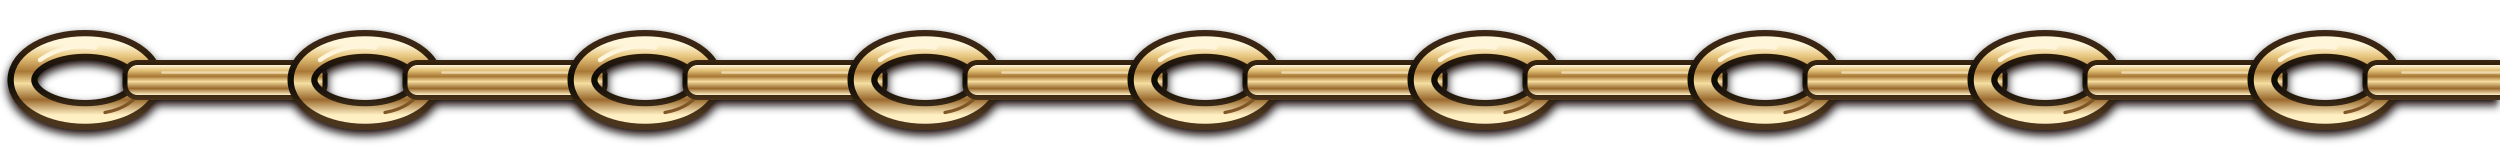
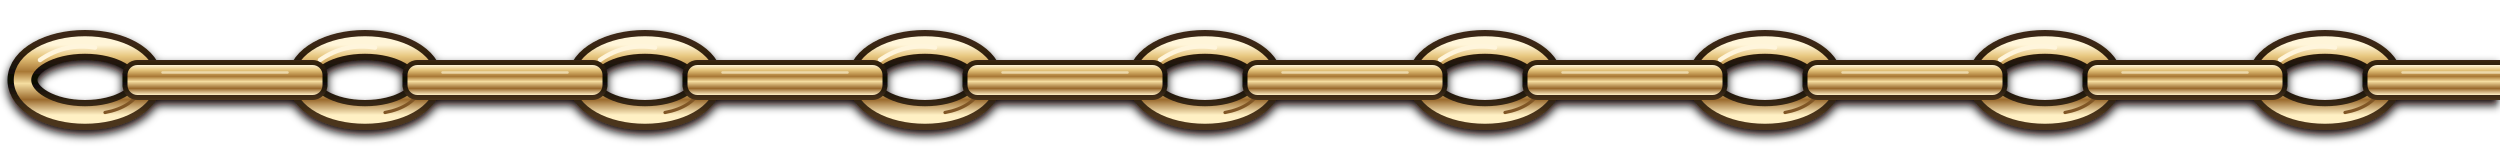
<svg xmlns="http://www.w3.org/2000/svg" width="1000" height="64" viewBox="0 0 1000 64">
  <defs>
    <linearGradient id="metal" x1="0" y1="0" x2="0" y2="1">
      <stop stop-color="#fff5d9" />
      <stop offset=".16" stop-color="#e7c77f" />
      <stop offset=".38" stop-color="#a97835" />
      <stop offset=".55" stop-color="#f5dda0" />
      <stop offset=".78" stop-color="#9a6a2d" />
      <stop offset="1" stop-color="#fff0c4" />
    </linearGradient>
    <linearGradient id="dark" x1="0" y1="0" x2="0" y2="1">
      <stop stop-color="#3b2812" />
      <stop offset=".5" stop-color="#090704" />
      <stop offset="1" stop-color="#4b351b" />
    </linearGradient>
  </defs>
  <g filter="drop-shadow(0 2px 2px #080604)">
    <g transform="translate(34 32)">
      <ellipse rx="25" ry="14" fill="none" stroke="url(#dark)" stroke-width="12" />
      <ellipse rx="25" ry="14" fill="none" stroke="url(#metal)" stroke-width="7" />
      <path d="M-18 -8 Q-8 -15 4 -13" fill="none" stroke="#fff5dc" stroke-width="1.8" stroke-linecap="round" />
      <path d="M8 13 Q19 11 23 3" fill="none" stroke="#805726" stroke-width="1.3" stroke-linecap="round" />
    </g>
-     <g transform="translate(90 32)">
-       <rect x="-41" y="-8" width="82" height="16" rx="6" fill="url(#dark)" />
-       <rect x="-39" y="-6" width="78" height="12" rx="4" fill="url(#metal)" />
-       <path d="M-25 -3 H25" stroke="#fff5d7" stroke-width="1" stroke-linecap="round" opacity=".62" />
-     </g>
    <g transform="translate(146 32)">
      <ellipse rx="25" ry="14" fill="none" stroke="url(#dark)" stroke-width="12" />
      <ellipse rx="25" ry="14" fill="none" stroke="url(#metal)" stroke-width="7" />
      <path d="M-18 -8 Q-8 -15 4 -13" fill="none" stroke="#fff5dc" stroke-width="1.8" stroke-linecap="round" />
      <path d="M8 13 Q19 11 23 3" fill="none" stroke="#805726" stroke-width="1.3" stroke-linecap="round" />
-     </g>
-     <g transform="translate(202 32)">
-       <rect x="-41" y="-8" width="82" height="16" rx="6" fill="url(#dark)" />
-       <rect x="-39" y="-6" width="78" height="12" rx="4" fill="url(#metal)" />
-       <path d="M-25 -3 H25" stroke="#fff5d7" stroke-width="1" stroke-linecap="round" opacity=".62" />
    </g>
    <g transform="translate(258 32)">
      <ellipse rx="25" ry="14" fill="none" stroke="url(#dark)" stroke-width="12" />
      <ellipse rx="25" ry="14" fill="none" stroke="url(#metal)" stroke-width="7" />
      <path d="M-18 -8 Q-8 -15 4 -13" fill="none" stroke="#fff5dc" stroke-width="1.8" stroke-linecap="round" />
      <path d="M8 13 Q19 11 23 3" fill="none" stroke="#805726" stroke-width="1.3" stroke-linecap="round" />
    </g>
-     <g transform="translate(314 32)">
-       <rect x="-41" y="-8" width="82" height="16" rx="6" fill="url(#dark)" />
-       <rect x="-39" y="-6" width="78" height="12" rx="4" fill="url(#metal)" />
-       <path d="M-25 -3 H25" stroke="#fff5d7" stroke-width="1" stroke-linecap="round" opacity=".62" />
-     </g>
    <g transform="translate(370 32)">
      <ellipse rx="25" ry="14" fill="none" stroke="url(#dark)" stroke-width="12" />
      <ellipse rx="25" ry="14" fill="none" stroke="url(#metal)" stroke-width="7" />
      <path d="M-18 -8 Q-8 -15 4 -13" fill="none" stroke="#fff5dc" stroke-width="1.8" stroke-linecap="round" />
      <path d="M8 13 Q19 11 23 3" fill="none" stroke="#805726" stroke-width="1.3" stroke-linecap="round" />
-     </g>
-     <g transform="translate(426 32)">
-       <rect x="-41" y="-8" width="82" height="16" rx="6" fill="url(#dark)" />
-       <rect x="-39" y="-6" width="78" height="12" rx="4" fill="url(#metal)" />
-       <path d="M-25 -3 H25" stroke="#fff5d7" stroke-width="1" stroke-linecap="round" opacity=".62" />
    </g>
    <g transform="translate(482 32)">
      <ellipse rx="25" ry="14" fill="none" stroke="url(#dark)" stroke-width="12" />
      <ellipse rx="25" ry="14" fill="none" stroke="url(#metal)" stroke-width="7" />
      <path d="M-18 -8 Q-8 -15 4 -13" fill="none" stroke="#fff5dc" stroke-width="1.8" stroke-linecap="round" />
      <path d="M8 13 Q19 11 23 3" fill="none" stroke="#805726" stroke-width="1.3" stroke-linecap="round" />
    </g>
-     <g transform="translate(538 32)">
-       <rect x="-41" y="-8" width="82" height="16" rx="6" fill="url(#dark)" />
-       <rect x="-39" y="-6" width="78" height="12" rx="4" fill="url(#metal)" />
-       <path d="M-25 -3 H25" stroke="#fff5d7" stroke-width="1" stroke-linecap="round" opacity=".62" />
-     </g>
    <g transform="translate(594 32)">
      <ellipse rx="25" ry="14" fill="none" stroke="url(#dark)" stroke-width="12" />
      <ellipse rx="25" ry="14" fill="none" stroke="url(#metal)" stroke-width="7" />
      <path d="M-18 -8 Q-8 -15 4 -13" fill="none" stroke="#fff5dc" stroke-width="1.8" stroke-linecap="round" />
      <path d="M8 13 Q19 11 23 3" fill="none" stroke="#805726" stroke-width="1.3" stroke-linecap="round" />
-     </g>
-     <g transform="translate(650 32)">
-       <rect x="-41" y="-8" width="82" height="16" rx="6" fill="url(#dark)" />
-       <rect x="-39" y="-6" width="78" height="12" rx="4" fill="url(#metal)" />
-       <path d="M-25 -3 H25" stroke="#fff5d7" stroke-width="1" stroke-linecap="round" opacity=".62" />
    </g>
    <g transform="translate(706 32)">
      <ellipse rx="25" ry="14" fill="none" stroke="url(#dark)" stroke-width="12" />
      <ellipse rx="25" ry="14" fill="none" stroke="url(#metal)" stroke-width="7" />
      <path d="M-18 -8 Q-8 -15 4 -13" fill="none" stroke="#fff5dc" stroke-width="1.8" stroke-linecap="round" />
      <path d="M8 13 Q19 11 23 3" fill="none" stroke="#805726" stroke-width="1.3" stroke-linecap="round" />
    </g>
-     <g transform="translate(762 32)">
-       <rect x="-41" y="-8" width="82" height="16" rx="6" fill="url(#dark)" />
-       <rect x="-39" y="-6" width="78" height="12" rx="4" fill="url(#metal)" />
-       <path d="M-25 -3 H25" stroke="#fff5d7" stroke-width="1" stroke-linecap="round" opacity=".62" />
-     </g>
    <g transform="translate(818 32)">
      <ellipse rx="25" ry="14" fill="none" stroke="url(#dark)" stroke-width="12" />
      <ellipse rx="25" ry="14" fill="none" stroke="url(#metal)" stroke-width="7" />
      <path d="M-18 -8 Q-8 -15 4 -13" fill="none" stroke="#fff5dc" stroke-width="1.8" stroke-linecap="round" />
      <path d="M8 13 Q19 11 23 3" fill="none" stroke="#805726" stroke-width="1.3" stroke-linecap="round" />
    </g>
-     <g transform="translate(874 32)">
-       <rect x="-41" y="-8" width="82" height="16" rx="6" fill="url(#dark)" />
-       <rect x="-39" y="-6" width="78" height="12" rx="4" fill="url(#metal)" />
-       <path d="M-25 -3 H25" stroke="#fff5d7" stroke-width="1" stroke-linecap="round" opacity=".62" />
-     </g>
    <g transform="translate(930 32)">
      <ellipse rx="25" ry="14" fill="none" stroke="url(#dark)" stroke-width="12" />
      <ellipse rx="25" ry="14" fill="none" stroke="url(#metal)" stroke-width="7" />
      <path d="M-18 -8 Q-8 -15 4 -13" fill="none" stroke="#fff5dc" stroke-width="1.8" stroke-linecap="round" />
      <path d="M8 13 Q19 11 23 3" fill="none" stroke="#805726" stroke-width="1.3" stroke-linecap="round" />
+     </g>
+     <g transform="translate(90 32)">
+       <rect x="-41" y="-8" width="82" height="16" rx="6" fill="url(#dark)" />
+       <rect x="-39" y="-6" width="78" height="12" rx="4" fill="url(#metal)" />
+       <path d="M-25 -3 H25" stroke="#fff5d7" stroke-width="1" stroke-linecap="round" opacity=".62" />
+     </g>
+     <g transform="translate(202 32)">
+       <rect x="-41" y="-8" width="82" height="16" rx="6" fill="url(#dark)" />
+       <rect x="-39" y="-6" width="78" height="12" rx="4" fill="url(#metal)" />
+       <path d="M-25 -3 H25" stroke="#fff5d7" stroke-width="1" stroke-linecap="round" opacity=".62" />
+     </g>
+     <g transform="translate(314 32)">
+       <rect x="-41" y="-8" width="82" height="16" rx="6" fill="url(#dark)" />
+       <rect x="-39" y="-6" width="78" height="12" rx="4" fill="url(#metal)" />
+       <path d="M-25 -3 H25" stroke="#fff5d7" stroke-width="1" stroke-linecap="round" opacity=".62" />
+     </g>
+     <g transform="translate(426 32)">
+       <rect x="-41" y="-8" width="82" height="16" rx="6" fill="url(#dark)" />
+       <rect x="-39" y="-6" width="78" height="12" rx="4" fill="url(#metal)" />
+       <path d="M-25 -3 H25" stroke="#fff5d7" stroke-width="1" stroke-linecap="round" opacity=".62" />
+     </g>
+     <g transform="translate(538 32)">
+       <rect x="-41" y="-8" width="82" height="16" rx="6" fill="url(#dark)" />
+       <rect x="-39" y="-6" width="78" height="12" rx="4" fill="url(#metal)" />
+       <path d="M-25 -3 H25" stroke="#fff5d7" stroke-width="1" stroke-linecap="round" opacity=".62" />
+     </g>
+     <g transform="translate(650 32)">
+       <rect x="-41" y="-8" width="82" height="16" rx="6" fill="url(#dark)" />
+       <rect x="-39" y="-6" width="78" height="12" rx="4" fill="url(#metal)" />
+       <path d="M-25 -3 H25" stroke="#fff5d7" stroke-width="1" stroke-linecap="round" opacity=".62" />
+     </g>
+     <g transform="translate(762 32)">
+       <rect x="-41" y="-8" width="82" height="16" rx="6" fill="url(#dark)" />
+       <rect x="-39" y="-6" width="78" height="12" rx="4" fill="url(#metal)" />
+       <path d="M-25 -3 H25" stroke="#fff5d7" stroke-width="1" stroke-linecap="round" opacity=".62" />
+     </g>
+     <g transform="translate(874 32)">
+       <rect x="-41" y="-8" width="82" height="16" rx="6" fill="url(#dark)" />
+       <rect x="-39" y="-6" width="78" height="12" rx="4" fill="url(#metal)" />
+       <path d="M-25 -3 H25" stroke="#fff5d7" stroke-width="1" stroke-linecap="round" opacity=".62" />
    </g>
    <g transform="translate(986 32)">
      <rect x="-41" y="-8" width="82" height="16" rx="6" fill="url(#dark)" />
      <rect x="-39" y="-6" width="78" height="12" rx="4" fill="url(#metal)" />
      <path d="M-25 -3 H25" stroke="#fff5d7" stroke-width="1" stroke-linecap="round" opacity=".62" />
    </g>
  </g>
</svg>
